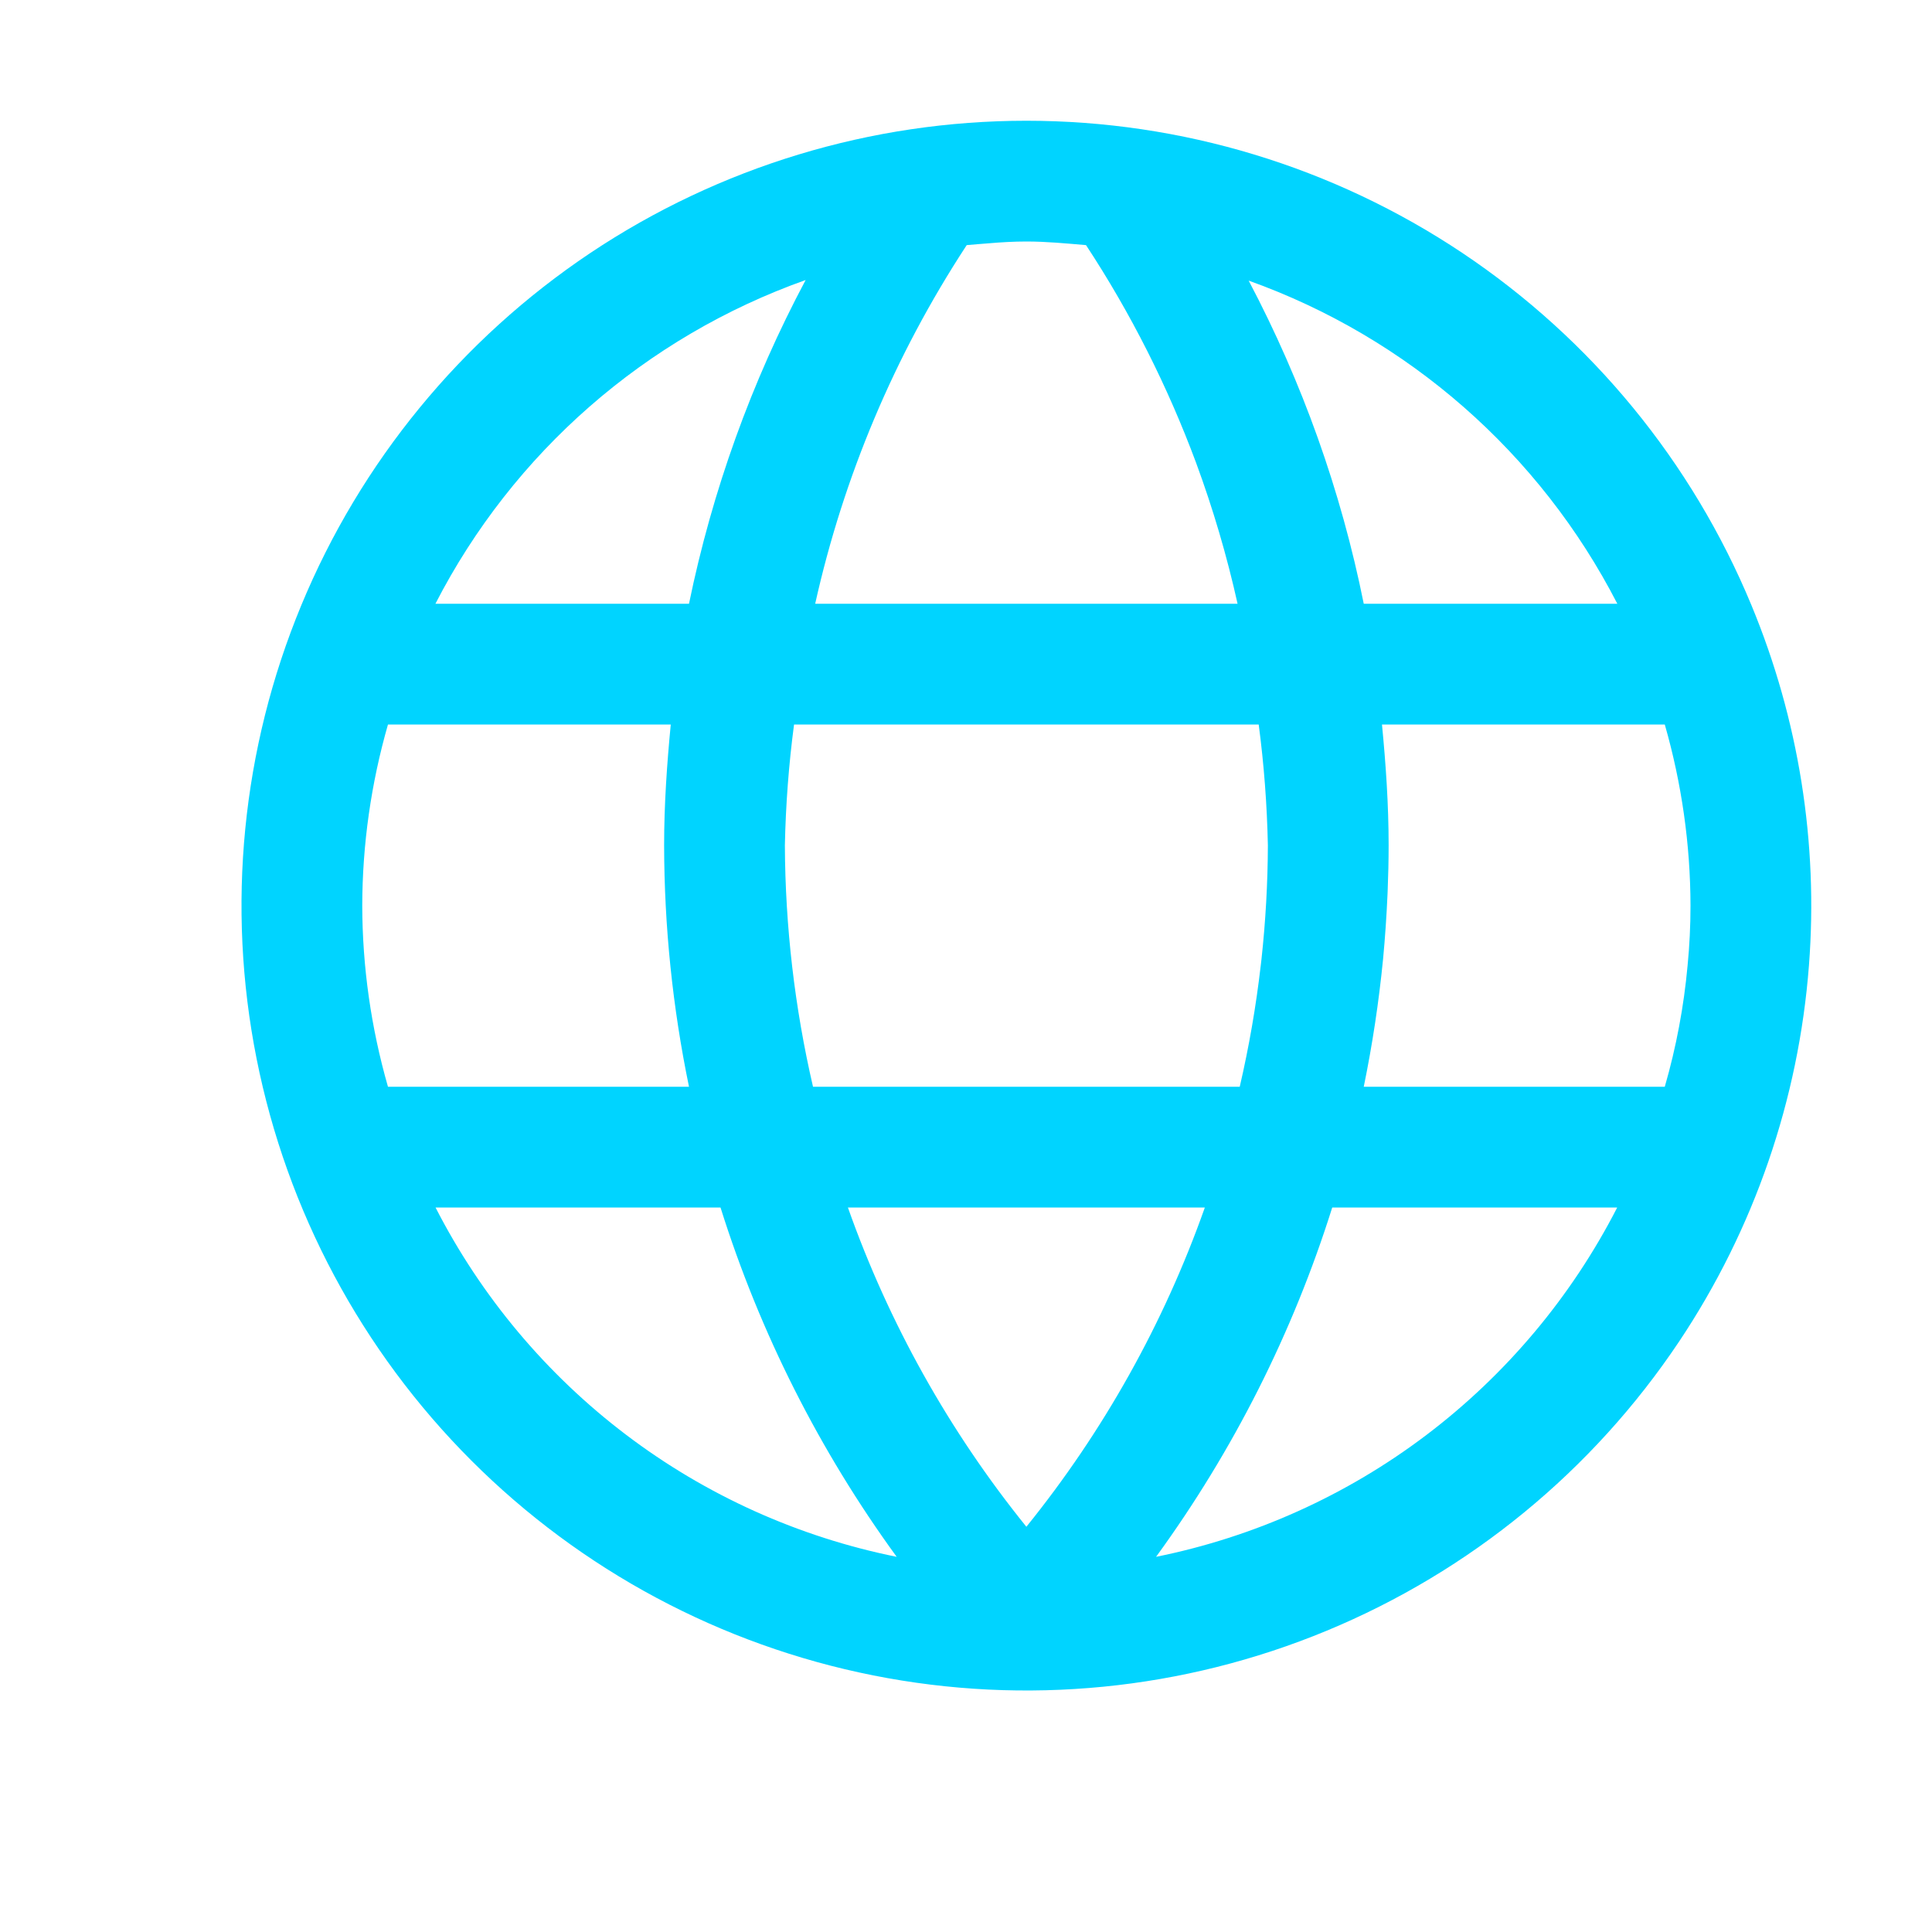
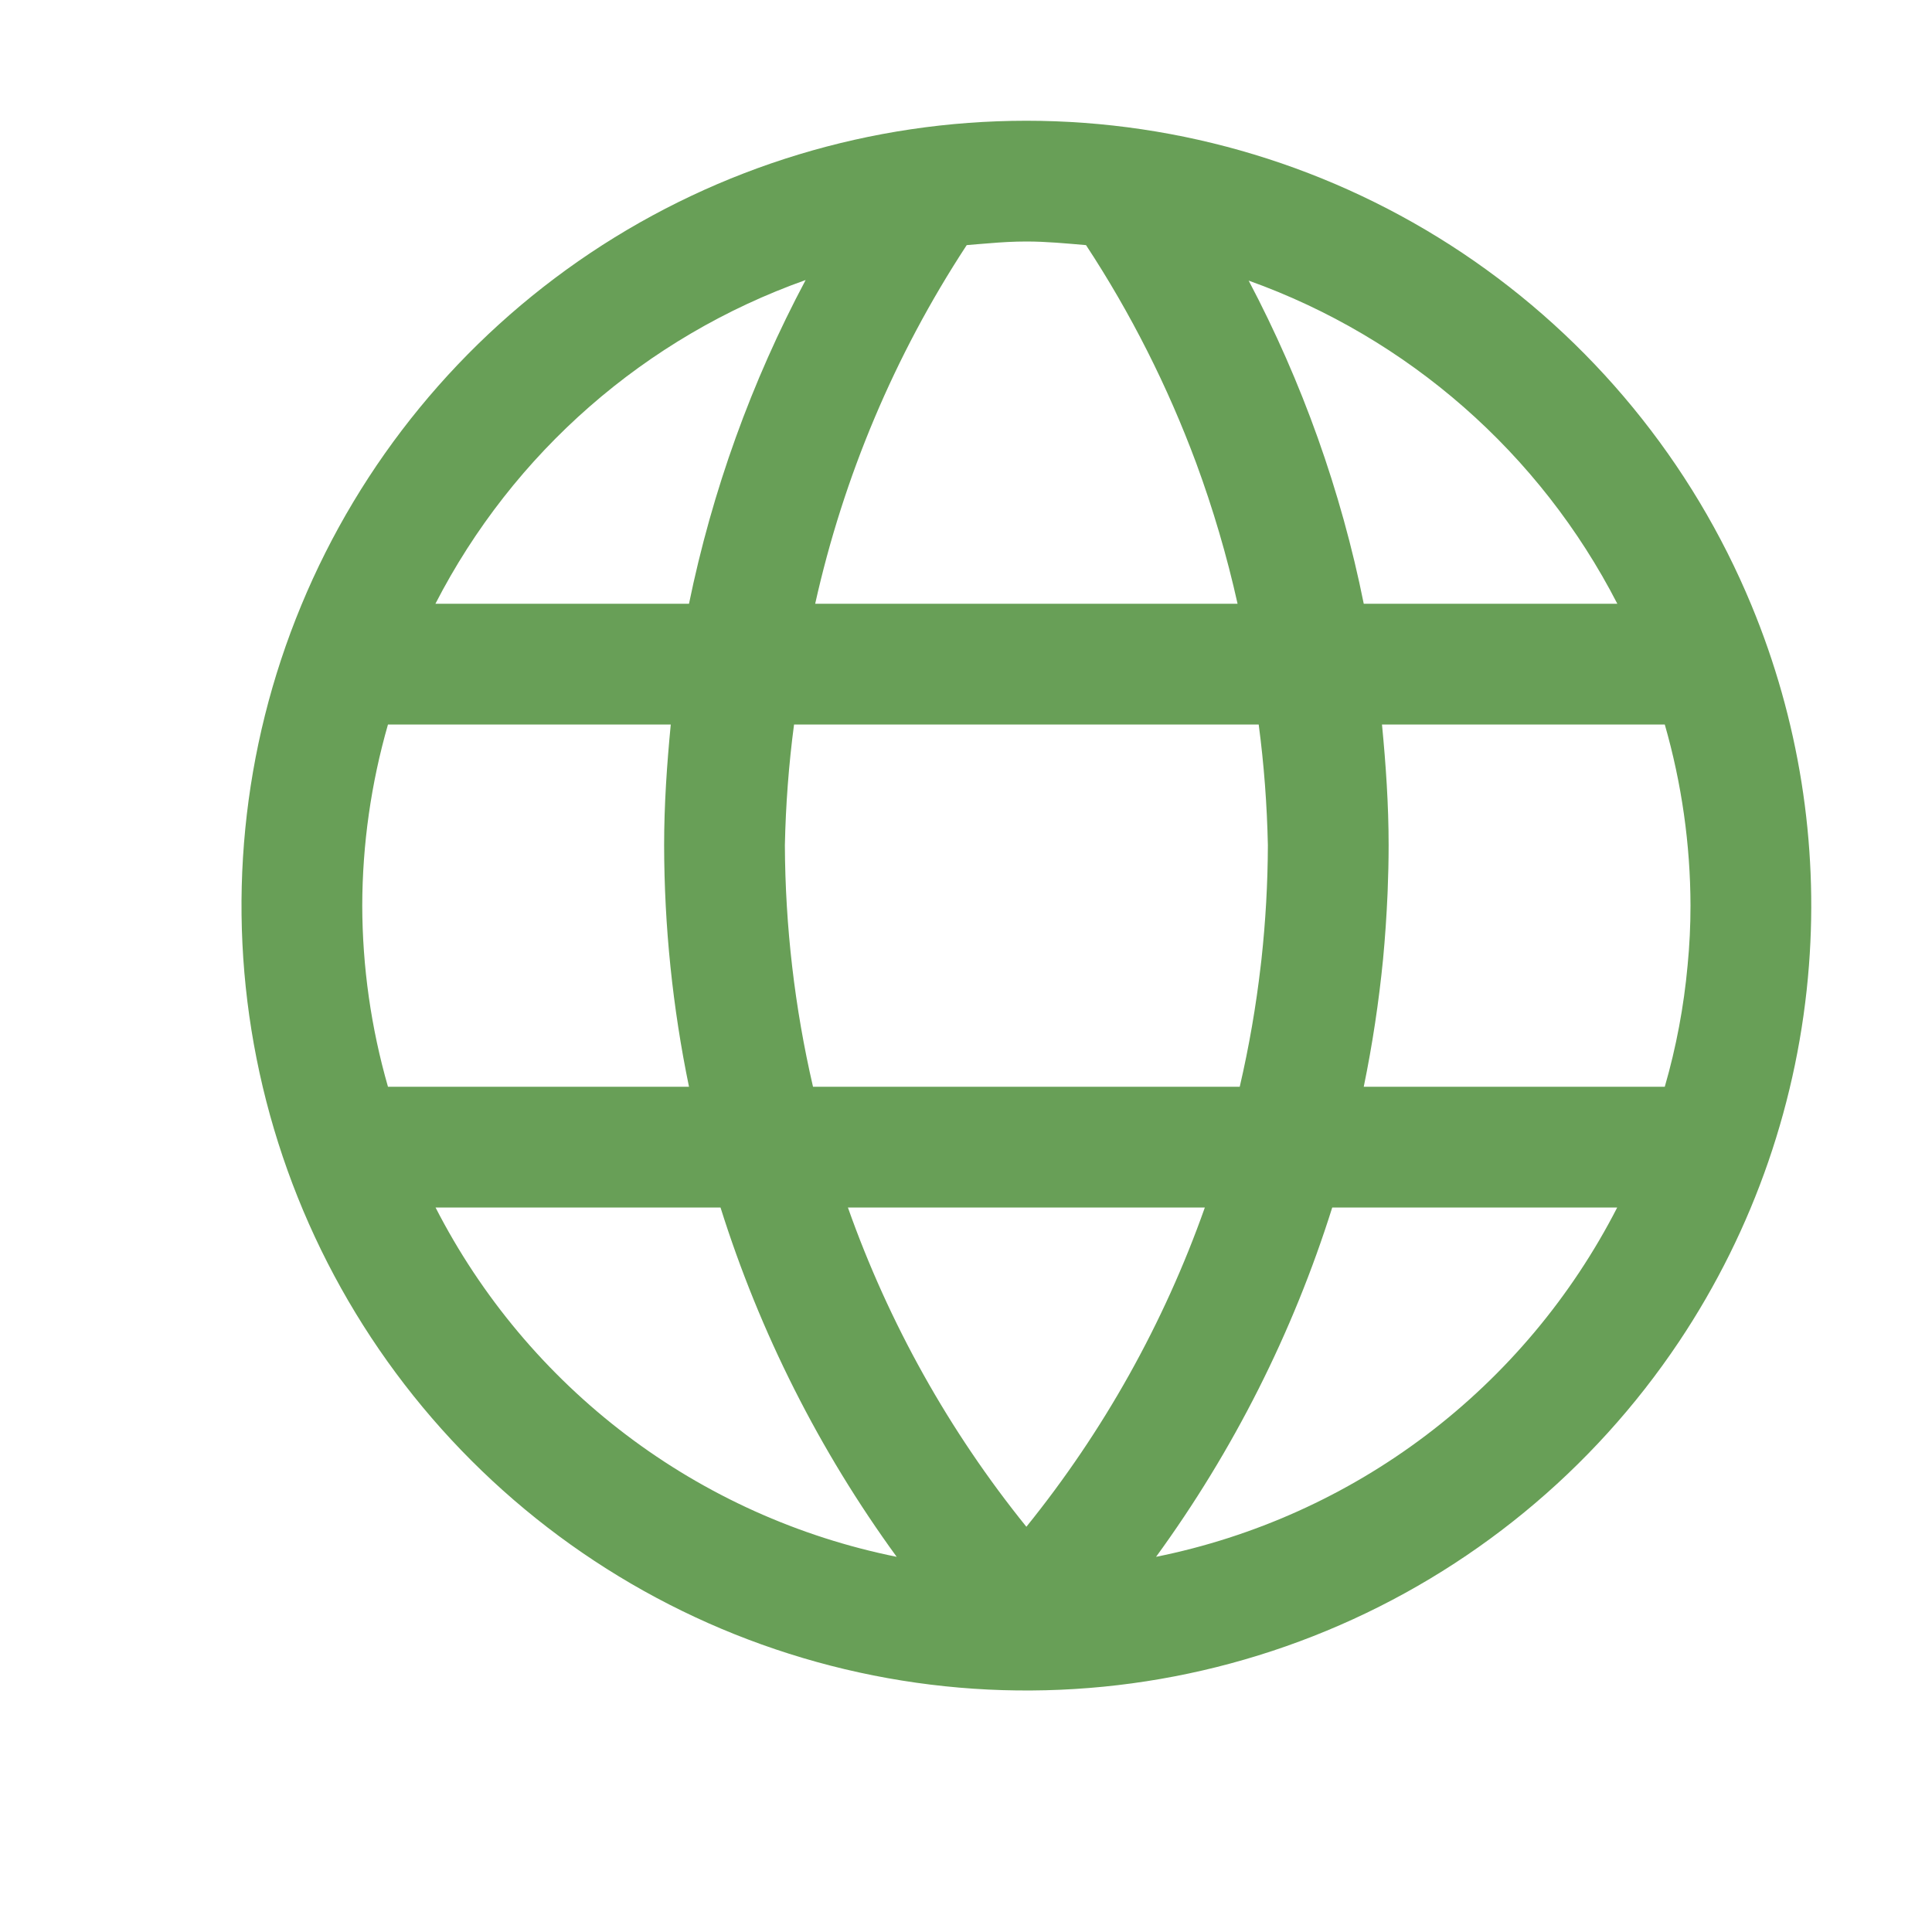
<svg xmlns="http://www.w3.org/2000/svg" width="16" height="16" viewBox="0 0 16 16" fill="none">
-   <path fill-rule="evenodd" clip-rule="evenodd" d="M8.5 1C9.786 1 11.042 1.381 12.111 2.095C13.18 2.81 14.013 3.825 14.505 5.013C14.897 5.959 15.059 6.981 14.981 7.995C14.896 9.106 14.527 10.18 13.905 11.111C13.19 12.18 12.175 13.013 10.987 13.505C9.8 13.997 8.493 14.126 7.232 13.875C5.971 13.624 4.813 13.005 3.904 12.096C2.995 11.187 2.376 10.029 2.125 8.768C1.874 7.507 2.003 6.2 2.495 5.013C2.987 3.825 3.82 2.81 4.889 2.095C5.958 1.381 7.214 1 8.5 1ZM13.394 5C12.753 3.753 11.661 2.796 10.341 2.324C10.784 3.164 11.106 4.065 11.294 5H13.394ZM13.976 7.995C13.992 7.831 14 7.666 14 7.5C13.999 6.993 13.927 6.488 13.787 6H11.445C11.477 6.331 11.5 6.664 11.5 7C11.5 7.126 11.497 7.252 11.492 7.378C11.492 7.386 11.491 7.394 11.491 7.403C11.483 7.583 11.471 7.763 11.454 7.943C11.419 8.297 11.366 8.65 11.294 9H13.787C13.882 8.671 13.945 8.335 13.976 7.995ZM10.441 7.995C10.443 7.978 10.445 7.961 10.447 7.944C10.481 7.631 10.499 7.316 10.5 7C10.493 6.666 10.468 6.332 10.424 6H6.576C6.532 6.332 6.507 6.666 6.5 7C6.503 7.673 6.581 8.344 6.733 9H10.267C10.344 8.668 10.402 8.333 10.441 7.995ZM10.249 5C10.161 4.604 10.046 4.214 9.906 3.834C9.671 3.202 9.366 2.596 8.994 2.03C8.83 2.016 8.666 2 8.5 2C8.396 2 8.292 2.006 8.188 2.015C8.128 2.019 8.067 2.025 8.006 2.03L8 2.039C7.409 2.943 6.986 3.946 6.751 5H10.249ZM5.706 5C5.898 4.065 6.223 3.162 6.672 2.319C5.346 2.79 4.249 3.749 3.606 5H5.706ZM3.213 6C3.073 6.488 3.001 6.993 3 7.5C3.001 8.007 3.073 8.512 3.213 9H5.706C5.57 8.342 5.501 7.672 5.5 7C5.5 6.664 5.523 6.331 5.555 6H3.213ZM5.967 10H3.607C3.985 10.738 4.525 11.382 5.186 11.883C5.847 12.384 6.613 12.729 7.426 12.893C6.786 12.014 6.293 11.037 5.967 10ZM8.5 12.644C9.139 11.853 9.639 10.959 9.978 10H7.022C7.361 10.959 7.861 11.853 8.5 12.644ZM11.033 10C10.707 11.037 10.214 12.014 9.574 12.893C10.387 12.729 11.153 12.384 11.814 11.883C12.475 11.382 13.015 10.738 13.393 10H11.033Z" fill="#00d4ff" />
+   <path fill-rule="evenodd" clip-rule="evenodd" d="M8.5 1C9.786 1 11.042 1.381 12.111 2.095C13.18 2.81 14.013 3.825 14.505 5.013C14.897 5.959 15.059 6.981 14.981 7.995C14.896 9.106 14.527 10.18 13.905 11.111C13.19 12.18 12.175 13.013 10.987 13.505C9.8 13.997 8.493 14.126 7.232 13.875C5.971 13.624 4.813 13.005 3.904 12.096C2.995 11.187 2.376 10.029 2.125 8.768C1.874 7.507 2.003 6.2 2.495 5.013C2.987 3.825 3.82 2.81 4.889 2.095C5.958 1.381 7.214 1 8.5 1ZM13.394 5C12.753 3.753 11.661 2.796 10.341 2.324C10.784 3.164 11.106 4.065 11.294 5H13.394ZM13.976 7.995C13.992 7.831 14 7.666 14 7.5C13.999 6.993 13.927 6.488 13.787 6H11.445C11.477 6.331 11.5 6.664 11.5 7C11.5 7.126 11.497 7.252 11.492 7.378C11.492 7.386 11.491 7.394 11.491 7.403C11.483 7.583 11.471 7.763 11.454 7.943C11.419 8.297 11.366 8.65 11.294 9H13.787C13.882 8.671 13.945 8.335 13.976 7.995ZM10.441 7.995C10.443 7.978 10.445 7.961 10.447 7.944C10.481 7.631 10.499 7.316 10.5 7C10.493 6.666 10.468 6.332 10.424 6H6.576C6.532 6.332 6.507 6.666 6.5 7C6.503 7.673 6.581 8.344 6.733 9H10.267C10.344 8.668 10.402 8.333 10.441 7.995ZM10.249 5C10.161 4.604 10.046 4.214 9.906 3.834C9.671 3.202 9.366 2.596 8.994 2.03C8.83 2.016 8.666 2 8.5 2C8.396 2 8.292 2.006 8.188 2.015C8.128 2.019 8.067 2.025 8.006 2.03L8 2.039C7.409 2.943 6.986 3.946 6.751 5H10.249ZM5.706 5C5.898 4.065 6.223 3.162 6.672 2.319C5.346 2.79 4.249 3.749 3.606 5H5.706ZM3.213 6C3.073 6.488 3.001 6.993 3 7.5C3.001 8.007 3.073 8.512 3.213 9H5.706C5.57 8.342 5.501 7.672 5.5 7C5.5 6.664 5.523 6.331 5.555 6H3.213ZM5.967 10H3.607C3.985 10.738 4.525 11.382 5.186 11.883C5.847 12.384 6.613 12.729 7.426 12.893C6.786 12.014 6.293 11.037 5.967 10ZM8.5 12.644C9.139 11.853 9.639 10.959 9.978 10H7.022C7.361 10.959 7.861 11.853 8.5 12.644ZM11.033 10C10.707 11.037 10.214 12.014 9.574 12.893C10.387 12.729 11.153 12.384 11.814 11.883C12.475 11.382 13.015 10.738 13.393 10H11.033Z" fill="#689f57" />
</svg>
